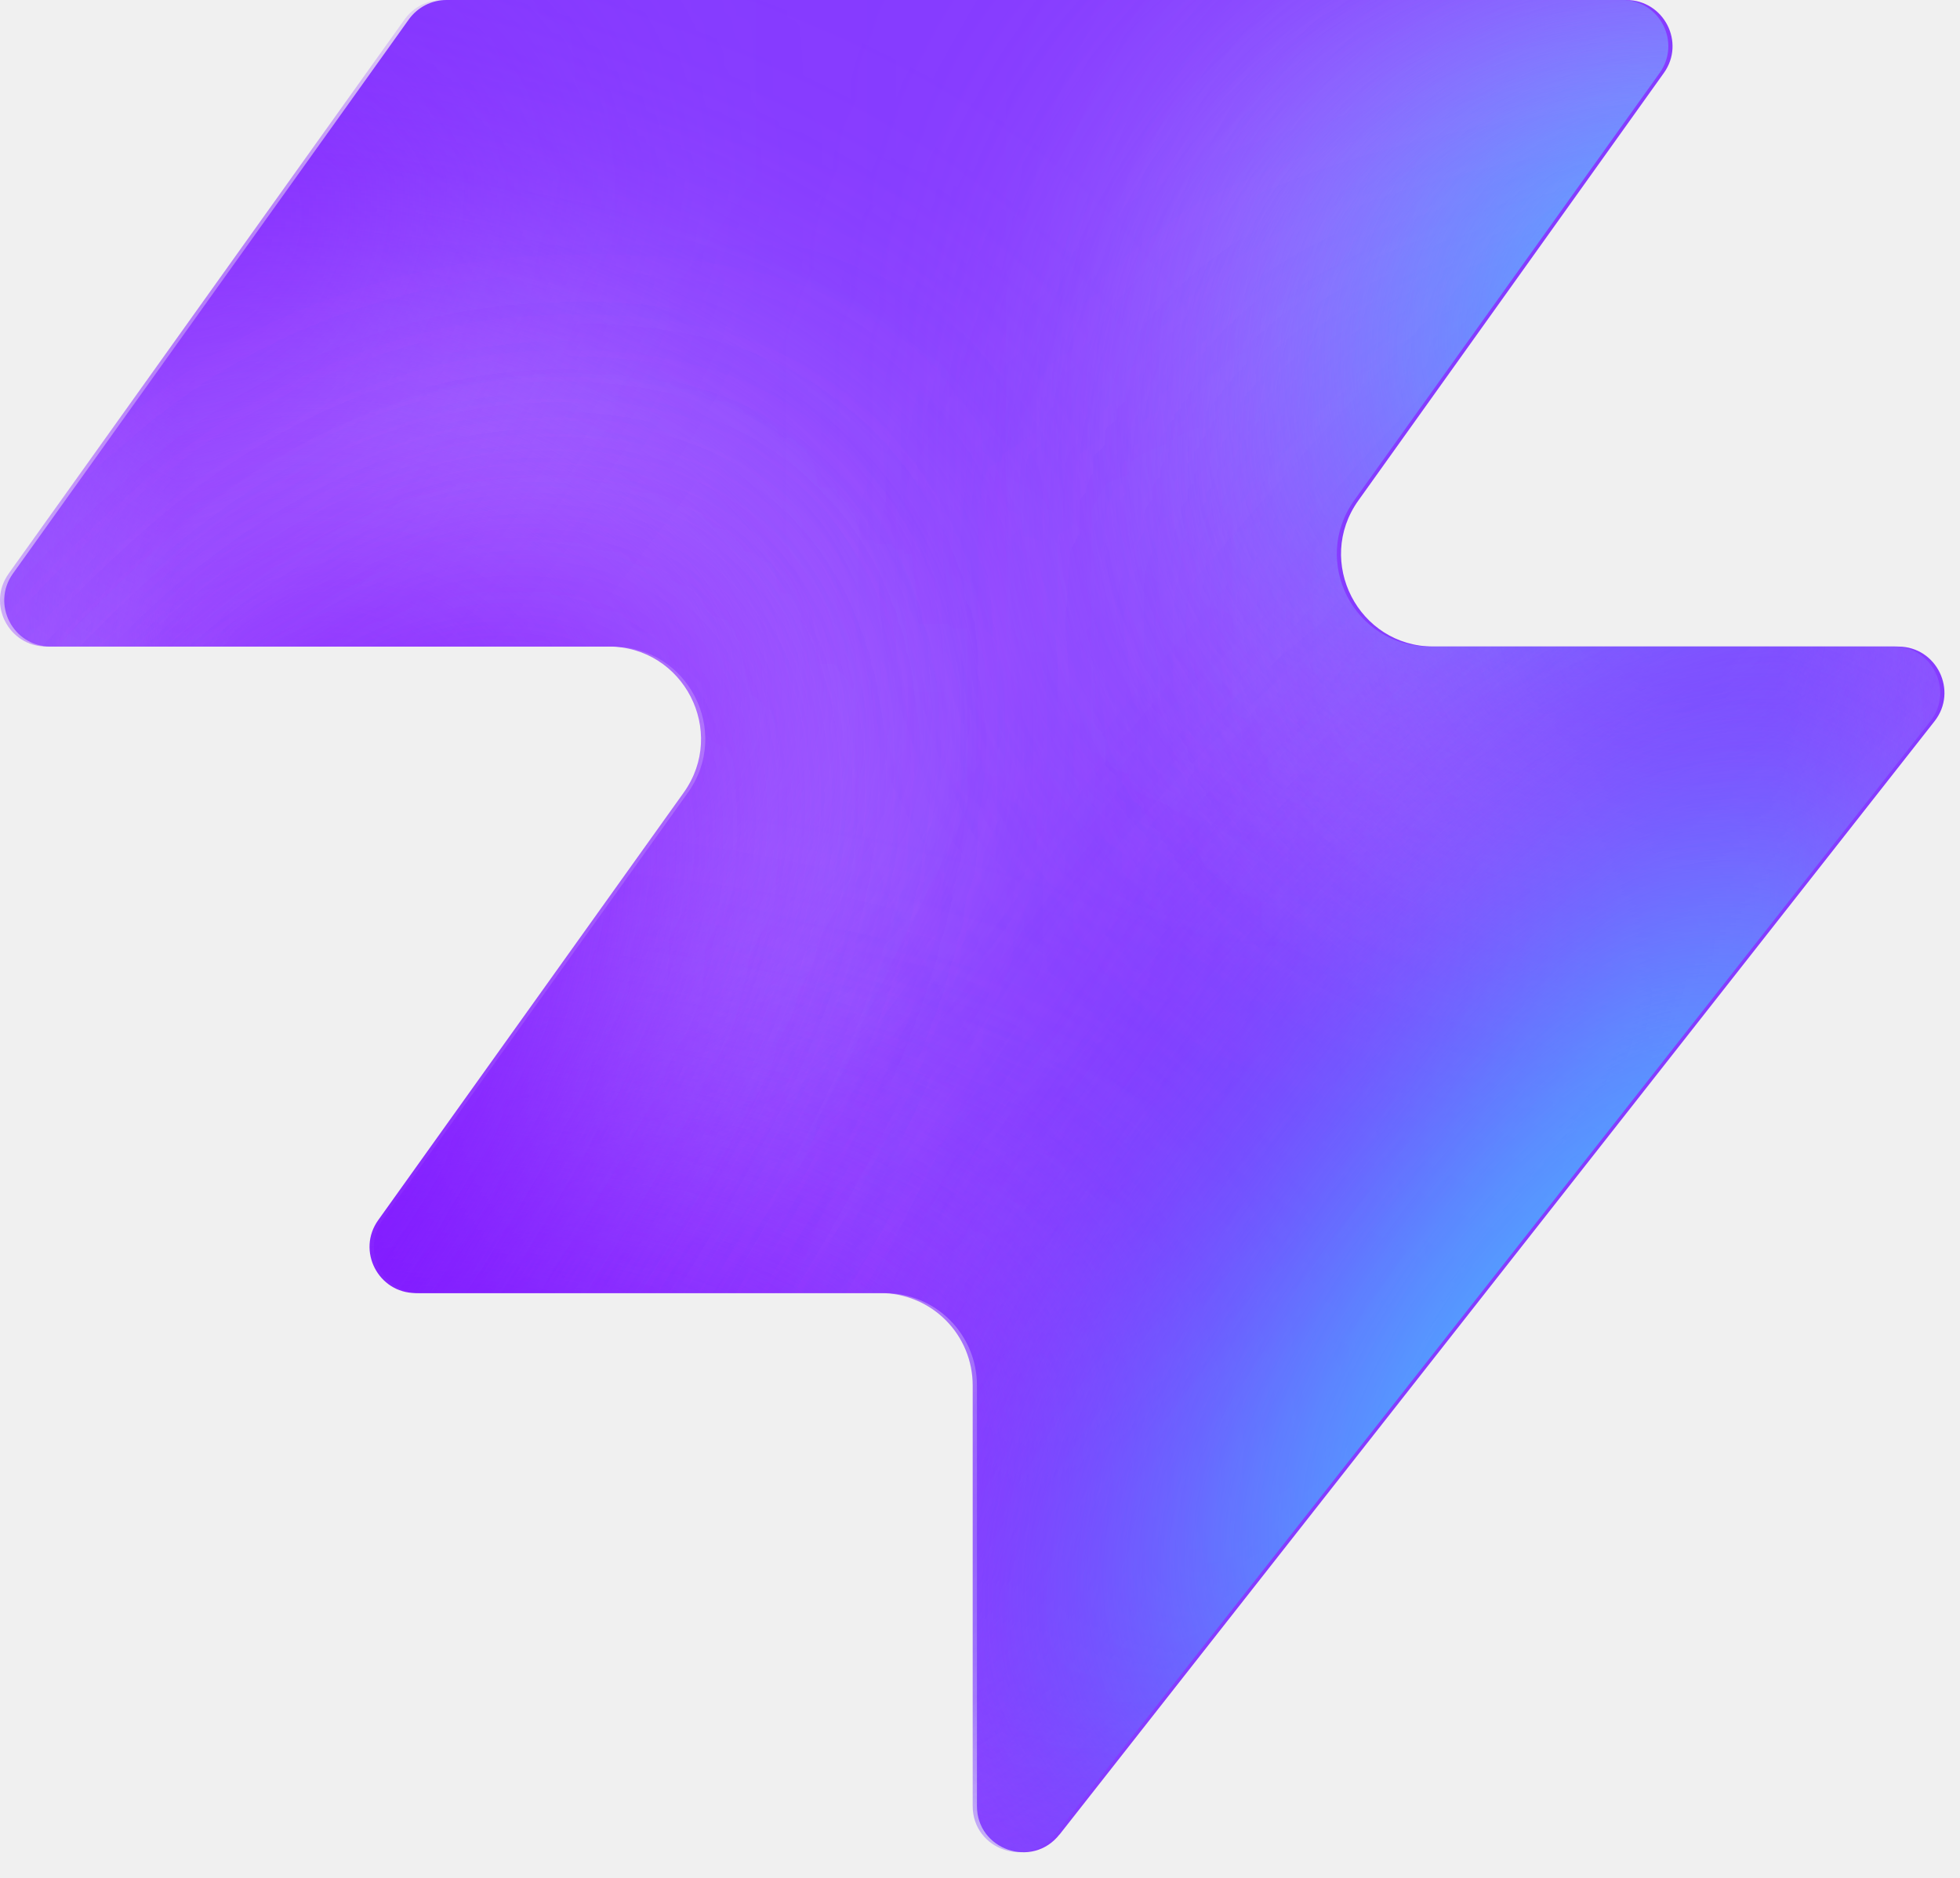
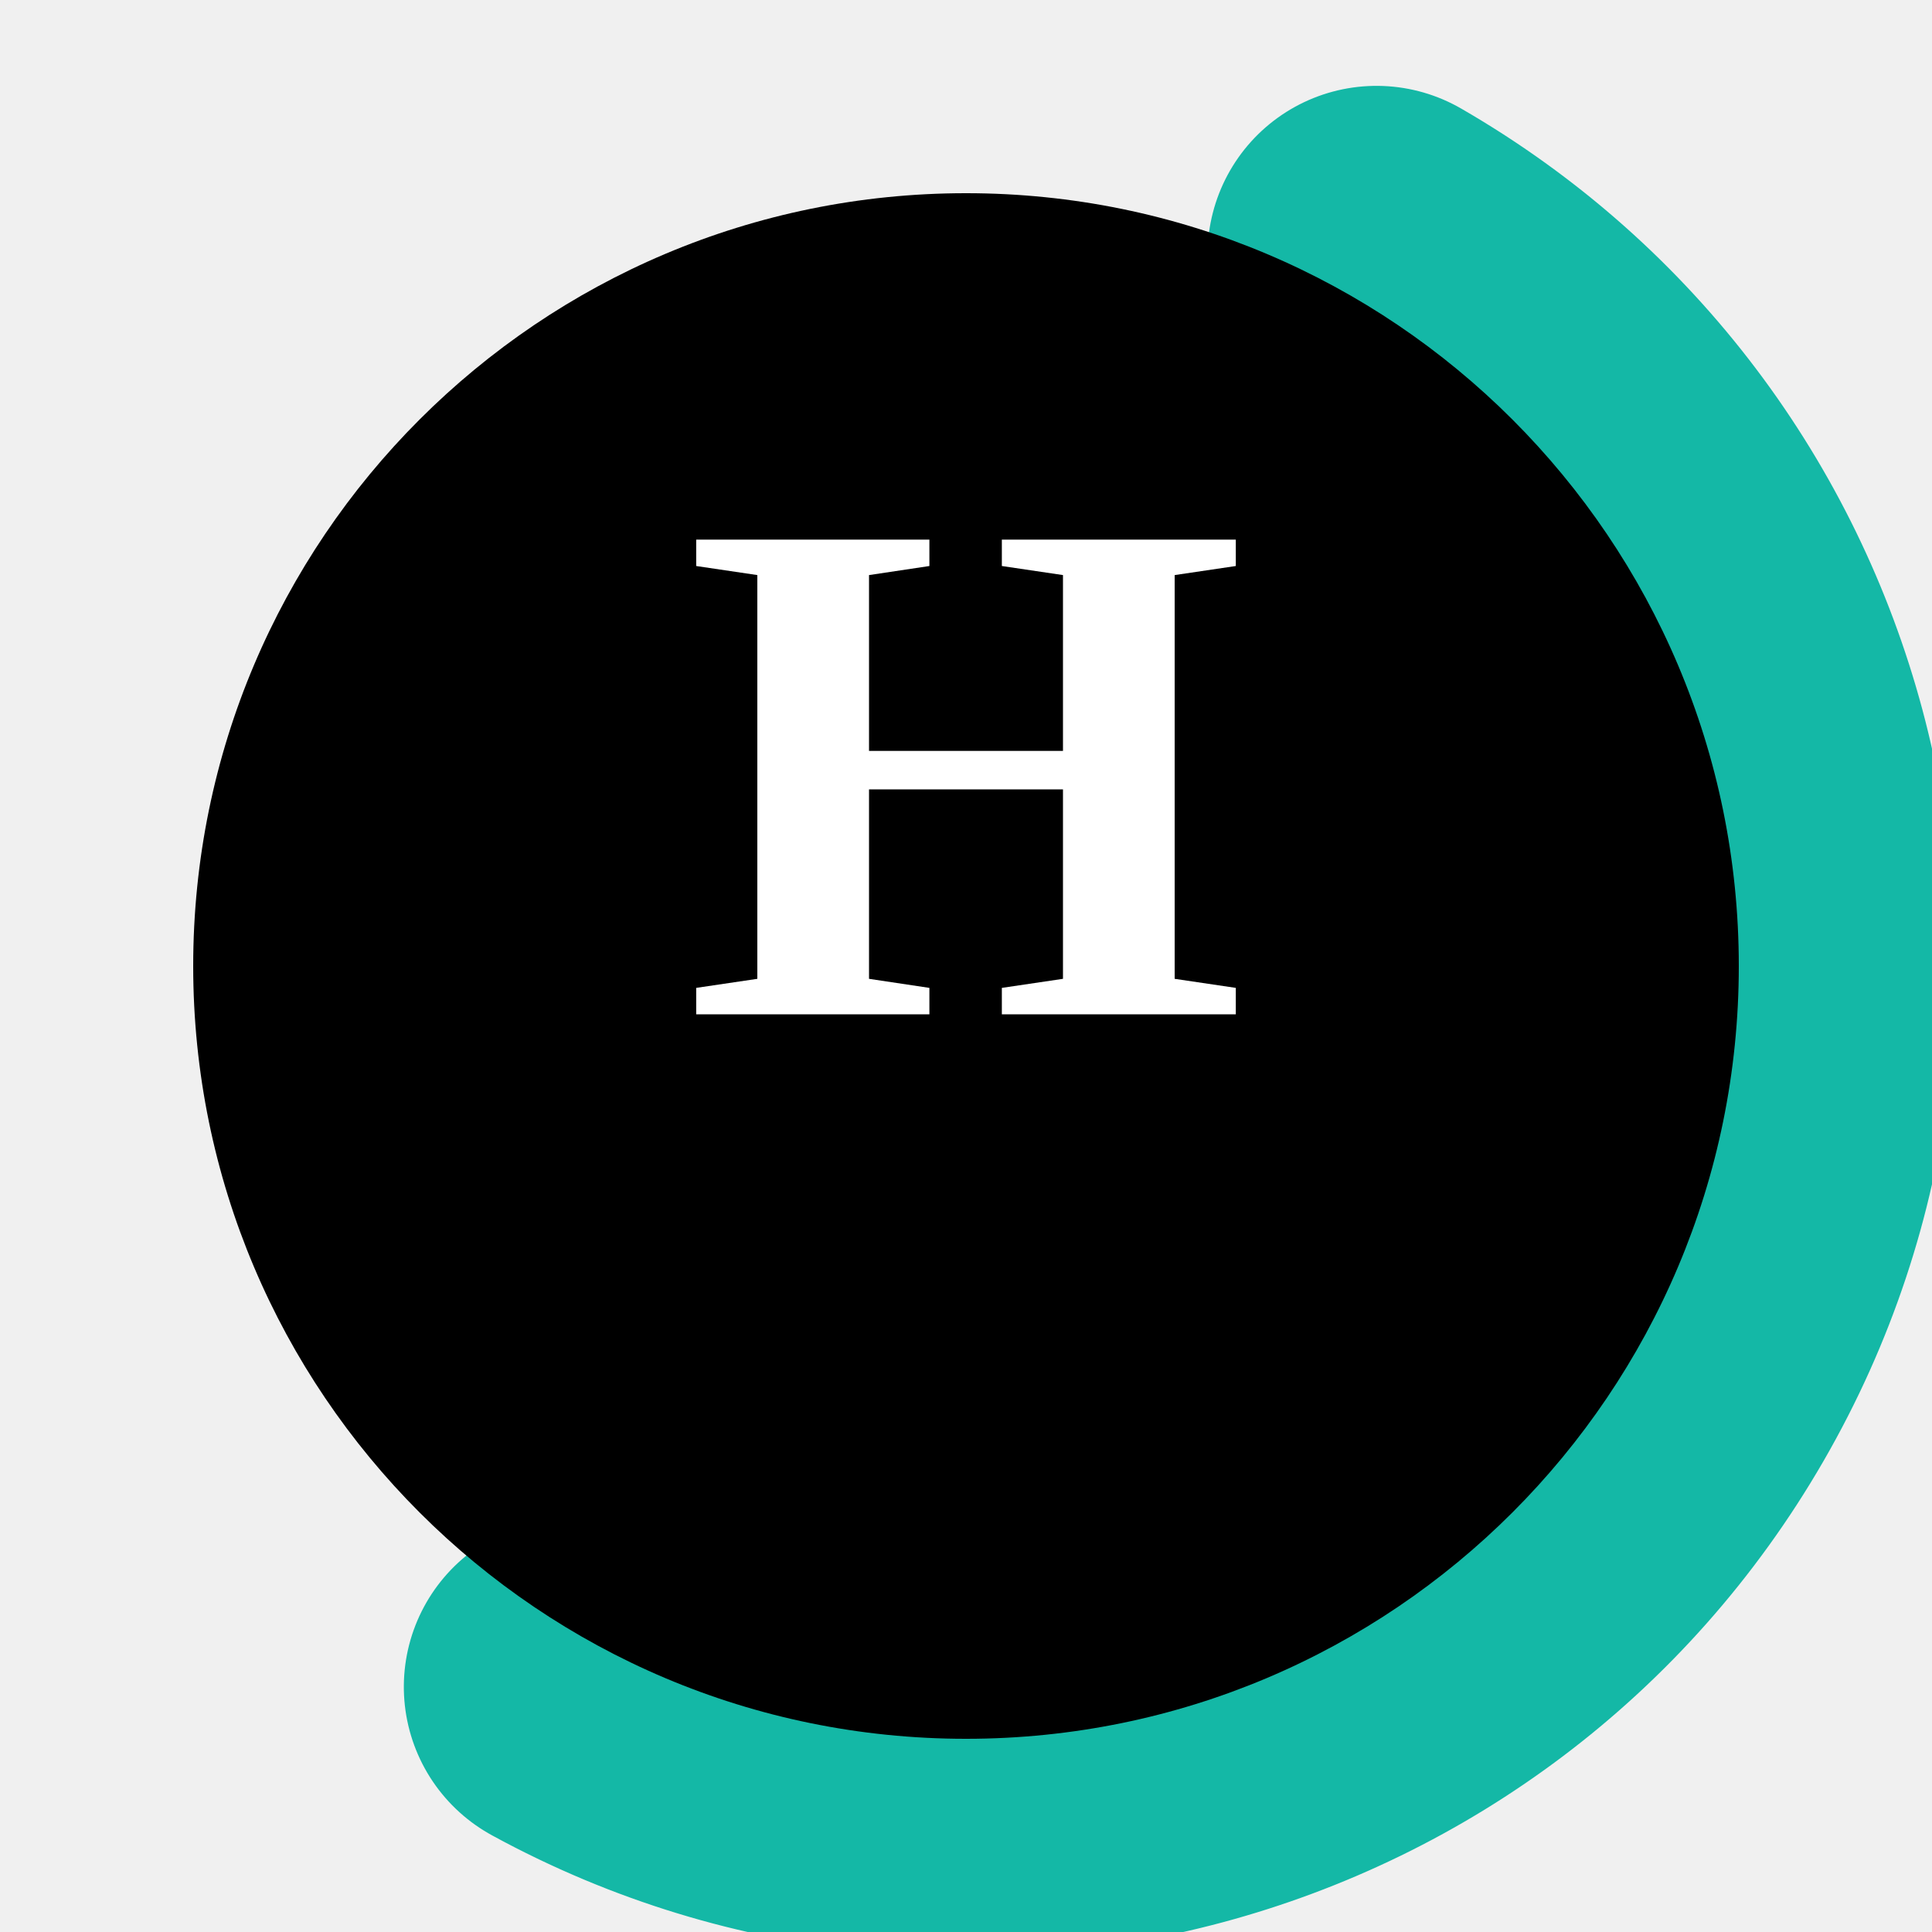
- <svg xmlns="http://www.w3.org/2000/svg" width="48" height="46" fill="none" viewBox="0 0 48 46">
-   <path fill="#863bff" d="M25.946 44.938c-.664.845-2.021.375-2.021-.698V33.937a2.26 2.26 0 0 0-2.262-2.262H10.287c-.92 0-1.456-1.04-.92-1.788l7.48-10.471c1.07-1.497 0-3.578-1.842-3.578H1.237c-.92 0-1.456-1.04-.92-1.788L10.013.474c.214-.297.556-.474.92-.474h28.894c.92 0 1.456 1.04.92 1.788l-7.48 10.471c-1.07 1.498 0 3.579 1.842 3.579h11.377c.943 0 1.473 1.088.89 1.83L25.947 44.94z" style="fill:#863bff;fill:color(display-p3 .525 .23 1);fill-opacity:1" />
-   <mask id="a" width="48" height="46" x="0" y="0" maskUnits="userSpaceOnUse" style="mask-type:alpha">
-     <path fill="#000" d="M25.842 44.938c-.664.844-2.021.375-2.021-.698V33.937a2.26 2.26 0 0 0-2.262-2.262H10.183c-.92 0-1.456-1.04-.92-1.788l7.48-10.471c1.07-1.498 0-3.579-1.842-3.579H1.133c-.92 0-1.456-1.04-.92-1.787L9.91.473c.214-.297.556-.474.92-.474h28.894c.92 0 1.456 1.04.92 1.788l-7.48 10.471c-1.07 1.498 0 3.578 1.842 3.578h11.377c.943 0 1.473 1.088.89 1.832L25.843 44.94z" style="fill:#000;fill-opacity:1" />
-   </mask>
-   <g mask="url(#a)">
-     <g filter="url(#b)">
-       <ellipse cx="5.508" cy="14.704" fill="#ede6ff" rx="5.508" ry="14.704" style="fill:#ede6ff;fill:color(display-p3 .927 .903 1);fill-opacity:1" transform="matrix(.00324 1 1 -.00324 -4.47 31.516)" />
-     </g>
-     <g filter="url(#c)">
-       <ellipse cx="10.399" cy="29.851" fill="#ede6ff" rx="10.399" ry="29.851" style="fill:#ede6ff;fill:color(display-p3 .927 .903 1);fill-opacity:1" transform="matrix(.00324 1 1 -.00324 -39.328 7.883)" />
-     </g>
-     <g filter="url(#d)">
-       <ellipse cx="5.508" cy="30.487" fill="#7e14ff" rx="5.508" ry="30.487" style="fill:#7e14ff;fill:color(display-p3 .492 .077 1);fill-opacity:1" transform="rotate(89.814 -25.913 -14.639)scale(1 -1)" />
-     </g>
-     <g filter="url(#e)">
-       <ellipse cx="5.508" cy="30.599" fill="#7e14ff" rx="5.508" ry="30.599" style="fill:#7e14ff;fill:color(display-p3 .492 .077 1);fill-opacity:1" transform="rotate(89.814 -32.644 -3.334)scale(1 -1)" />
-     </g>
-     <g filter="url(#f)">
-       <ellipse cx="5.508" cy="30.599" fill="#7e14ff" rx="5.508" ry="30.599" style="fill:#7e14ff;fill:color(display-p3 .492 .077 1);fill-opacity:1" transform="matrix(.00324 1 1 -.00324 -34.34 30.47)" />
-     </g>
-     <g filter="url(#g)">
-       <ellipse cx="14.072" cy="22.078" fill="#ede6ff" rx="14.072" ry="22.078" style="fill:#ede6ff;fill:color(display-p3 .927 .903 1);fill-opacity:1" transform="rotate(93.35 24.506 48.493)scale(-1 1)" />
-     </g>
-     <g filter="url(#h)">
-       <ellipse cx="3.47" cy="21.501" fill="#7e14ff" rx="3.47" ry="21.501" style="fill:#7e14ff;fill:color(display-p3 .492 .077 1);fill-opacity:1" transform="rotate(89.009 28.708 47.59)scale(-1 1)" />
-     </g>
-     <g filter="url(#i)">
-       <ellipse cx="3.47" cy="21.501" fill="#7e14ff" rx="3.47" ry="21.501" style="fill:#7e14ff;fill:color(display-p3 .492 .077 1);fill-opacity:1" transform="rotate(89.009 28.708 47.59)scale(-1 1)" />
-     </g>
-     <g filter="url(#j)">
-       <ellipse cx=".387" cy="8.972" fill="#7e14ff" rx="4.407" ry="29.108" style="fill:#7e14ff;fill:color(display-p3 .492 .077 1);fill-opacity:1" transform="rotate(39.51 .387 8.972)" />
-     </g>
-     <g filter="url(#k)">
-       <ellipse cx="47.523" cy="-6.092" fill="#7e14ff" rx="4.407" ry="29.108" style="fill:#7e14ff;fill:color(display-p3 .492 .077 1);fill-opacity:1" transform="rotate(37.892 47.523 -6.092)" />
-     </g>
-     <g filter="url(#l)">
-       <ellipse cx="41.412" cy="6.333" fill="#47bfff" rx="5.971" ry="9.665" style="fill:#47bfff;fill:color(display-p3 .28 .748 1);fill-opacity:1" transform="rotate(37.892 41.412 6.333)" />
-     </g>
-     <g filter="url(#m)">
-       <ellipse cx="-1.879" cy="38.332" fill="#7e14ff" rx="4.407" ry="29.108" style="fill:#7e14ff;fill:color(display-p3 .492 .077 1);fill-opacity:1" transform="rotate(37.892 -1.88 38.332)" />
-     </g>
-     <g filter="url(#n)">
-       <ellipse cx="-1.879" cy="38.332" fill="#7e14ff" rx="4.407" ry="29.108" style="fill:#7e14ff;fill:color(display-p3 .492 .077 1);fill-opacity:1" transform="rotate(37.892 -1.88 38.332)" />
-     </g>
-     <g filter="url(#o)">
-       <ellipse cx="35.651" cy="29.907" fill="#7e14ff" rx="4.407" ry="29.108" style="fill:#7e14ff;fill:color(display-p3 .492 .077 1);fill-opacity:1" transform="rotate(37.892 35.651 29.907)" />
-     </g>
-     <g filter="url(#p)">
-       <ellipse cx="38.418" cy="32.4" fill="#47bfff" rx="5.971" ry="15.297" style="fill:#47bfff;fill:color(display-p3 .28 .748 1);fill-opacity:1" transform="rotate(37.892 38.418 32.4)" />
-     </g>
-   </g>
-   <defs>
-     <filter id="b" width="60.045" height="41.654" x="-19.77" y="16.149" color-interpolation-filters="sRGB" filterUnits="userSpaceOnUse">
-       <feFlood flood-opacity="0" result="BackgroundImageFix" />
-       <feBlend in="SourceGraphic" in2="BackgroundImageFix" result="shape" />
-       <feGaussianBlur result="effect1_foregroundBlur_2002_17158" stdDeviation="7.659" />
-     </filter>
-     <filter id="c" width="90.34" height="51.437" x="-54.613" y="-7.533" color-interpolation-filters="sRGB" filterUnits="userSpaceOnUse">
-       <feFlood flood-opacity="0" result="BackgroundImageFix" />
-       <feBlend in="SourceGraphic" in2="BackgroundImageFix" result="shape" />
-       <feGaussianBlur result="effect1_foregroundBlur_2002_17158" stdDeviation="7.659" />
-     </filter>
-     <filter id="d" width="79.355" height="29.4" x="-49.64" y="2.03" color-interpolation-filters="sRGB" filterUnits="userSpaceOnUse">
-       <feFlood flood-opacity="0" result="BackgroundImageFix" />
-       <feBlend in="SourceGraphic" in2="BackgroundImageFix" result="shape" />
-       <feGaussianBlur result="effect1_foregroundBlur_2002_17158" stdDeviation="4.596" />
-     </filter>
-     <filter id="e" width="79.579" height="29.4" x="-45.045" y="20.029" color-interpolation-filters="sRGB" filterUnits="userSpaceOnUse">
-       <feFlood flood-opacity="0" result="BackgroundImageFix" />
-       <feBlend in="SourceGraphic" in2="BackgroundImageFix" result="shape" />
-       <feGaussianBlur result="effect1_foregroundBlur_2002_17158" stdDeviation="4.596" />
-     </filter>
-     <filter id="f" width="79.579" height="29.4" x="-43.513" y="21.178" color-interpolation-filters="sRGB" filterUnits="userSpaceOnUse">
-       <feFlood flood-opacity="0" result="BackgroundImageFix" />
-       <feBlend in="SourceGraphic" in2="BackgroundImageFix" result="shape" />
-       <feGaussianBlur result="effect1_foregroundBlur_2002_17158" stdDeviation="4.596" />
-     </filter>
-     <filter id="g" width="74.749" height="58.852" x="15.756" y="-17.901" color-interpolation-filters="sRGB" filterUnits="userSpaceOnUse">
-       <feFlood flood-opacity="0" result="BackgroundImageFix" />
-       <feBlend in="SourceGraphic" in2="BackgroundImageFix" result="shape" />
-       <feGaussianBlur result="effect1_foregroundBlur_2002_17158" stdDeviation="7.659" />
-     </filter>
-     <filter id="h" width="61.377" height="25.362" x="23.548" y="2.284" color-interpolation-filters="sRGB" filterUnits="userSpaceOnUse">
-       <feFlood flood-opacity="0" result="BackgroundImageFix" />
-       <feBlend in="SourceGraphic" in2="BackgroundImageFix" result="shape" />
-       <feGaussianBlur result="effect1_foregroundBlur_2002_17158" stdDeviation="4.596" />
-     </filter>
-     <filter id="i" width="61.377" height="25.362" x="23.548" y="2.284" color-interpolation-filters="sRGB" filterUnits="userSpaceOnUse">
-       <feFlood flood-opacity="0" result="BackgroundImageFix" />
-       <feBlend in="SourceGraphic" in2="BackgroundImageFix" result="shape" />
-       <feGaussianBlur result="effect1_foregroundBlur_2002_17158" stdDeviation="4.596" />
-     </filter>
-     <filter id="j" width="56.045" height="63.649" x="-27.636" y="-22.853" color-interpolation-filters="sRGB" filterUnits="userSpaceOnUse">
-       <feFlood flood-opacity="0" result="BackgroundImageFix" />
-       <feBlend in="SourceGraphic" in2="BackgroundImageFix" result="shape" />
-       <feGaussianBlur result="effect1_foregroundBlur_2002_17158" stdDeviation="4.596" />
-     </filter>
-     <filter id="k" width="54.814" height="64.646" x="20.116" y="-38.415" color-interpolation-filters="sRGB" filterUnits="userSpaceOnUse">
-       <feFlood flood-opacity="0" result="BackgroundImageFix" />
-       <feBlend in="SourceGraphic" in2="BackgroundImageFix" result="shape" />
-       <feGaussianBlur result="effect1_foregroundBlur_2002_17158" stdDeviation="4.596" />
-     </filter>
-     <filter id="l" width="33.541" height="35.313" x="24.641" y="-11.323" color-interpolation-filters="sRGB" filterUnits="userSpaceOnUse">
-       <feFlood flood-opacity="0" result="BackgroundImageFix" />
-       <feBlend in="SourceGraphic" in2="BackgroundImageFix" result="shape" />
-       <feGaussianBlur result="effect1_foregroundBlur_2002_17158" stdDeviation="4.596" />
-     </filter>
-     <filter id="m" width="54.814" height="64.646" x="-29.286" y="6.009" color-interpolation-filters="sRGB" filterUnits="userSpaceOnUse">
-       <feFlood flood-opacity="0" result="BackgroundImageFix" />
-       <feBlend in="SourceGraphic" in2="BackgroundImageFix" result="shape" />
-       <feGaussianBlur result="effect1_foregroundBlur_2002_17158" stdDeviation="4.596" />
-     </filter>
-     <filter id="n" width="54.814" height="64.646" x="-29.286" y="6.009" color-interpolation-filters="sRGB" filterUnits="userSpaceOnUse">
-       <feFlood flood-opacity="0" result="BackgroundImageFix" />
-       <feBlend in="SourceGraphic" in2="BackgroundImageFix" result="shape" />
-       <feGaussianBlur result="effect1_foregroundBlur_2002_17158" stdDeviation="4.596" />
-     </filter>
-     <filter id="o" width="54.814" height="64.646" x="8.244" y="-2.416" color-interpolation-filters="sRGB" filterUnits="userSpaceOnUse">
-       <feFlood flood-opacity="0" result="BackgroundImageFix" />
-       <feBlend in="SourceGraphic" in2="BackgroundImageFix" result="shape" />
-       <feGaussianBlur result="effect1_foregroundBlur_2002_17158" stdDeviation="4.596" />
-     </filter>
-     <filter id="p" width="39.409" height="43.623" x="18.713" y="10.588" color-interpolation-filters="sRGB" filterUnits="userSpaceOnUse">
-       <feFlood flood-opacity="0" result="BackgroundImageFix" />
-       <feBlend in="SourceGraphic" in2="BackgroundImageFix" result="shape" />
-       <feGaussianBlur result="effect1_foregroundBlur_2002_17158" stdDeviation="4.596" />
-     </filter>
-   </defs>
+ <svg xmlns="http://www.w3.org/2000/svg" viewBox="0 0 40 40" role="img" aria-label="Harouna Sylla">
+   <circle cx="20" cy="20" r="17" fill="none" stroke="#14b8a6" stroke-width="7" stroke-linecap="round" stroke-dasharray="53 100" transform="rotate(-60 20 20)" />
+   <circle cx="20" cy="20" r="16" fill="#000" />
+   <text x="20" y="21" text-anchor="middle" fill="#fff" font-family="Georgia, 'Times New Roman', serif" font-size="15" font-weight="700">
+     H
+   </text>
</svg>
